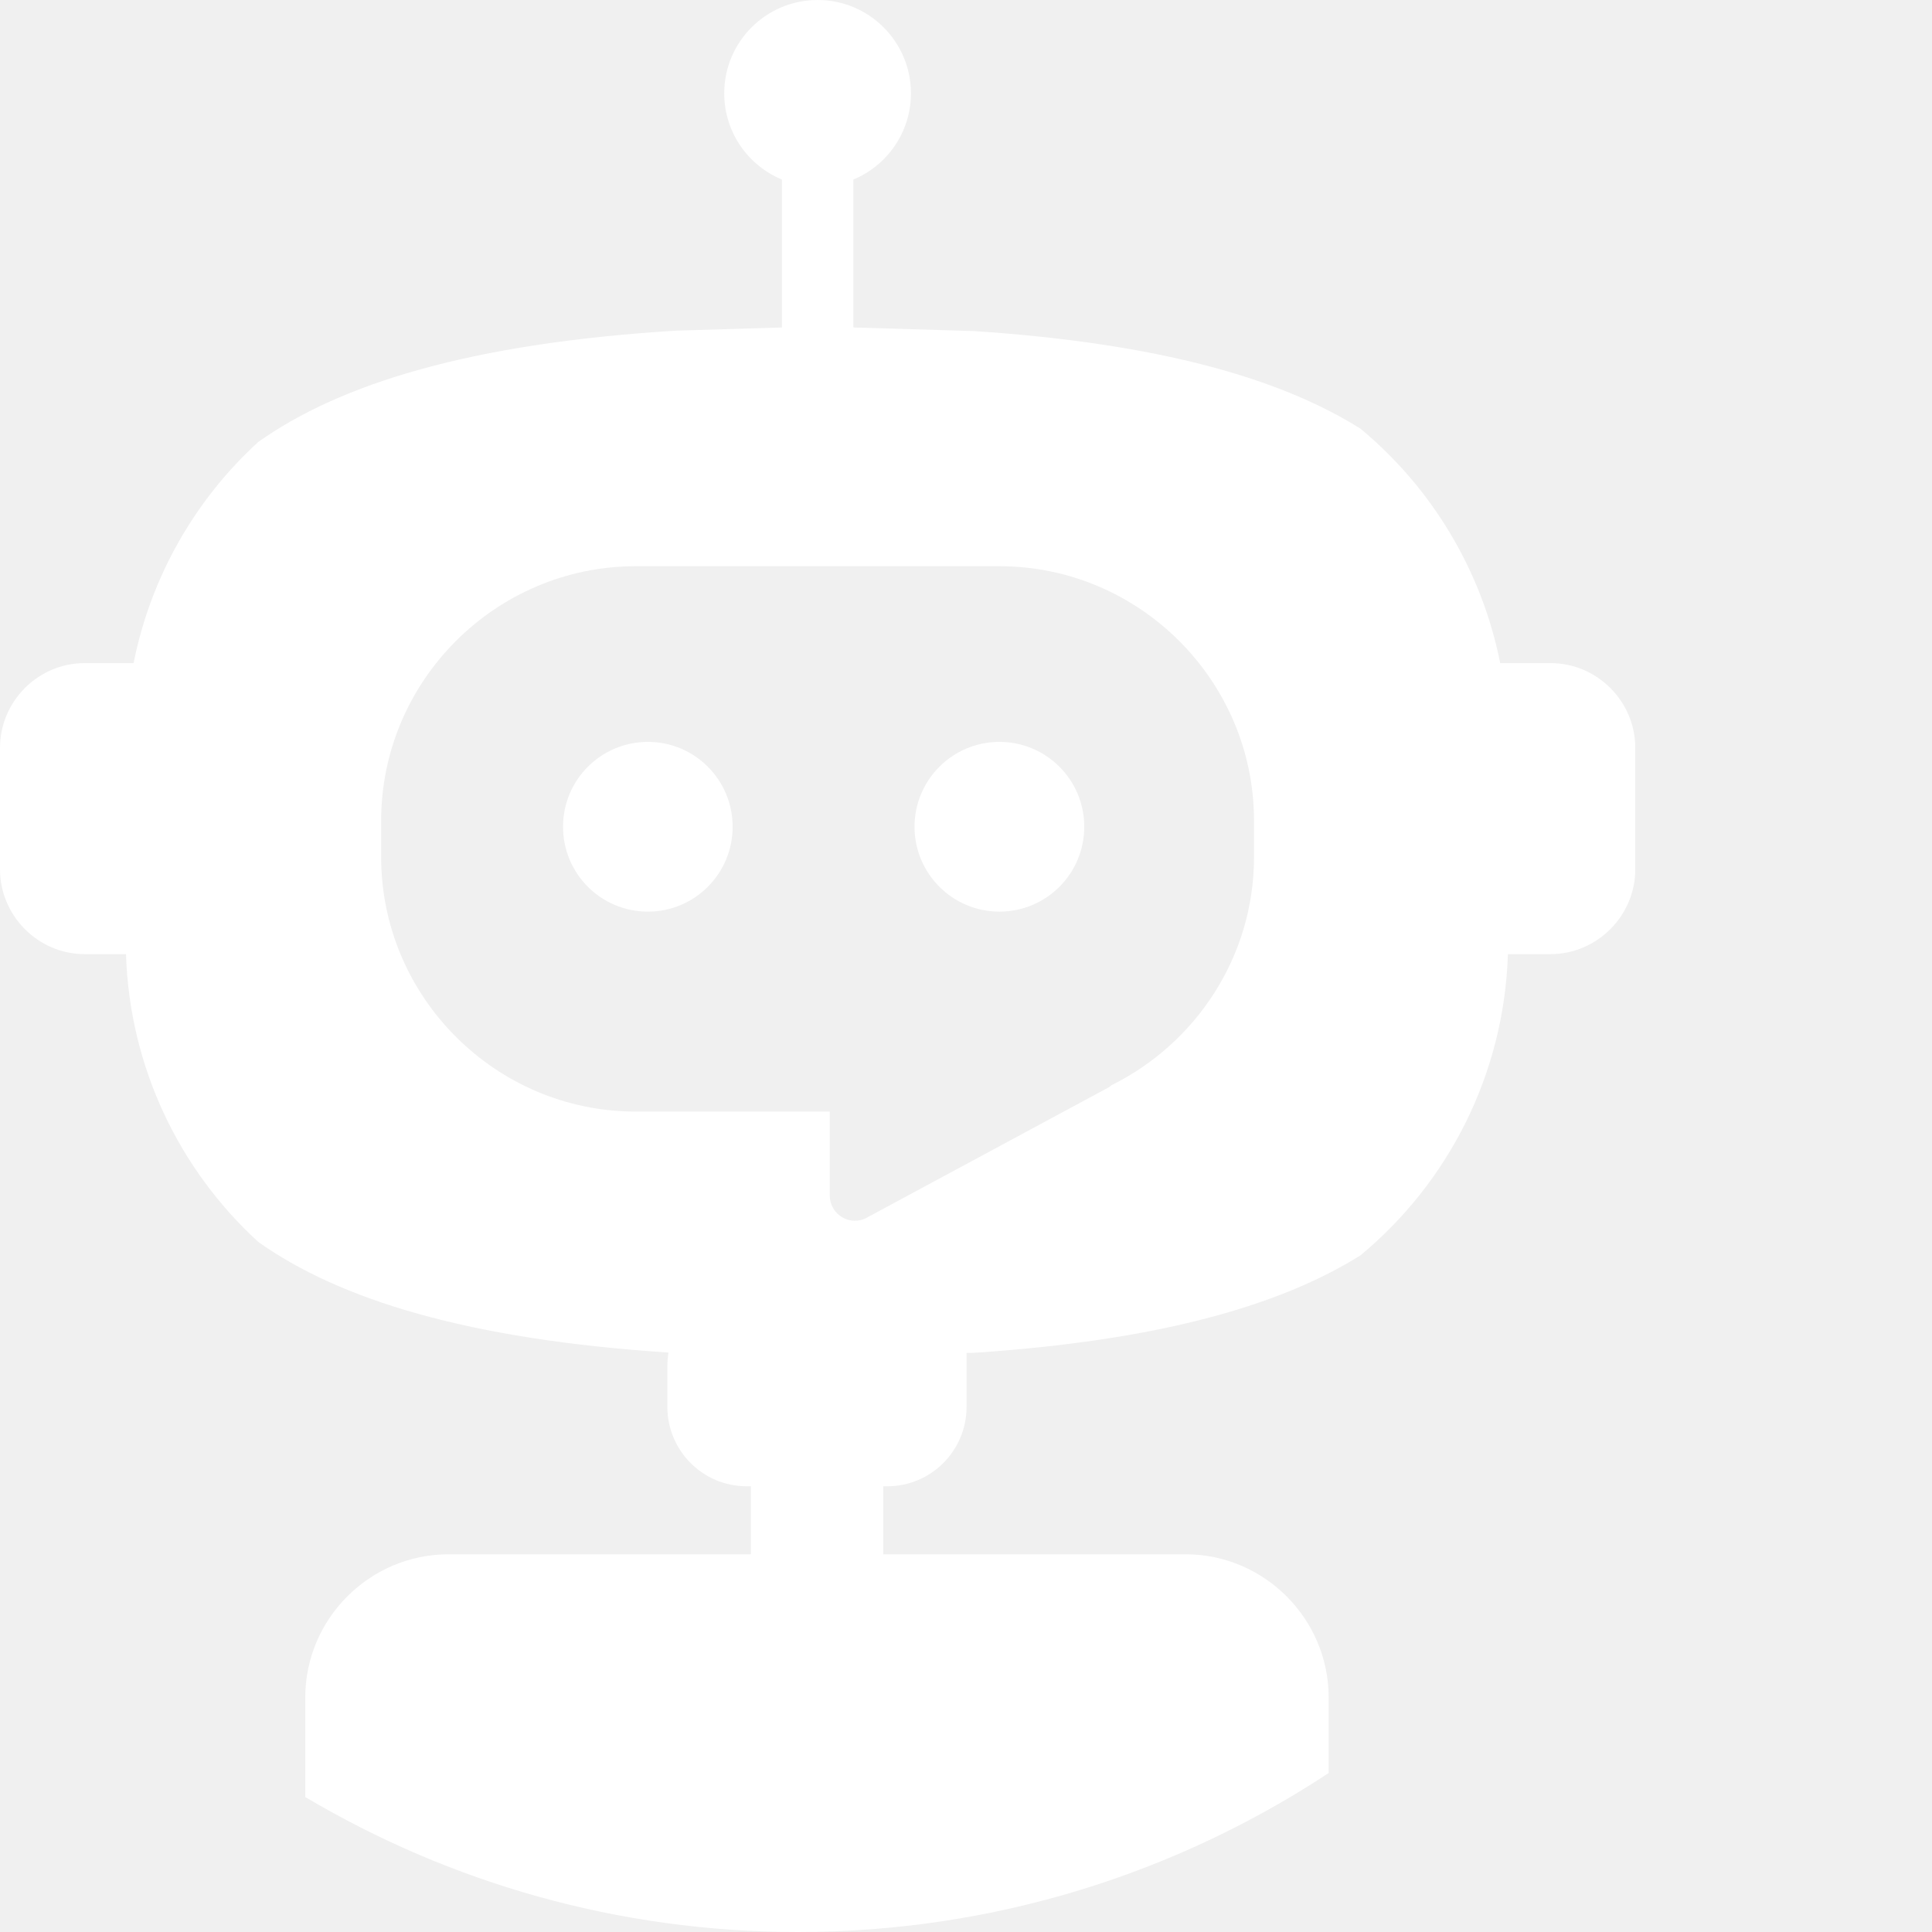
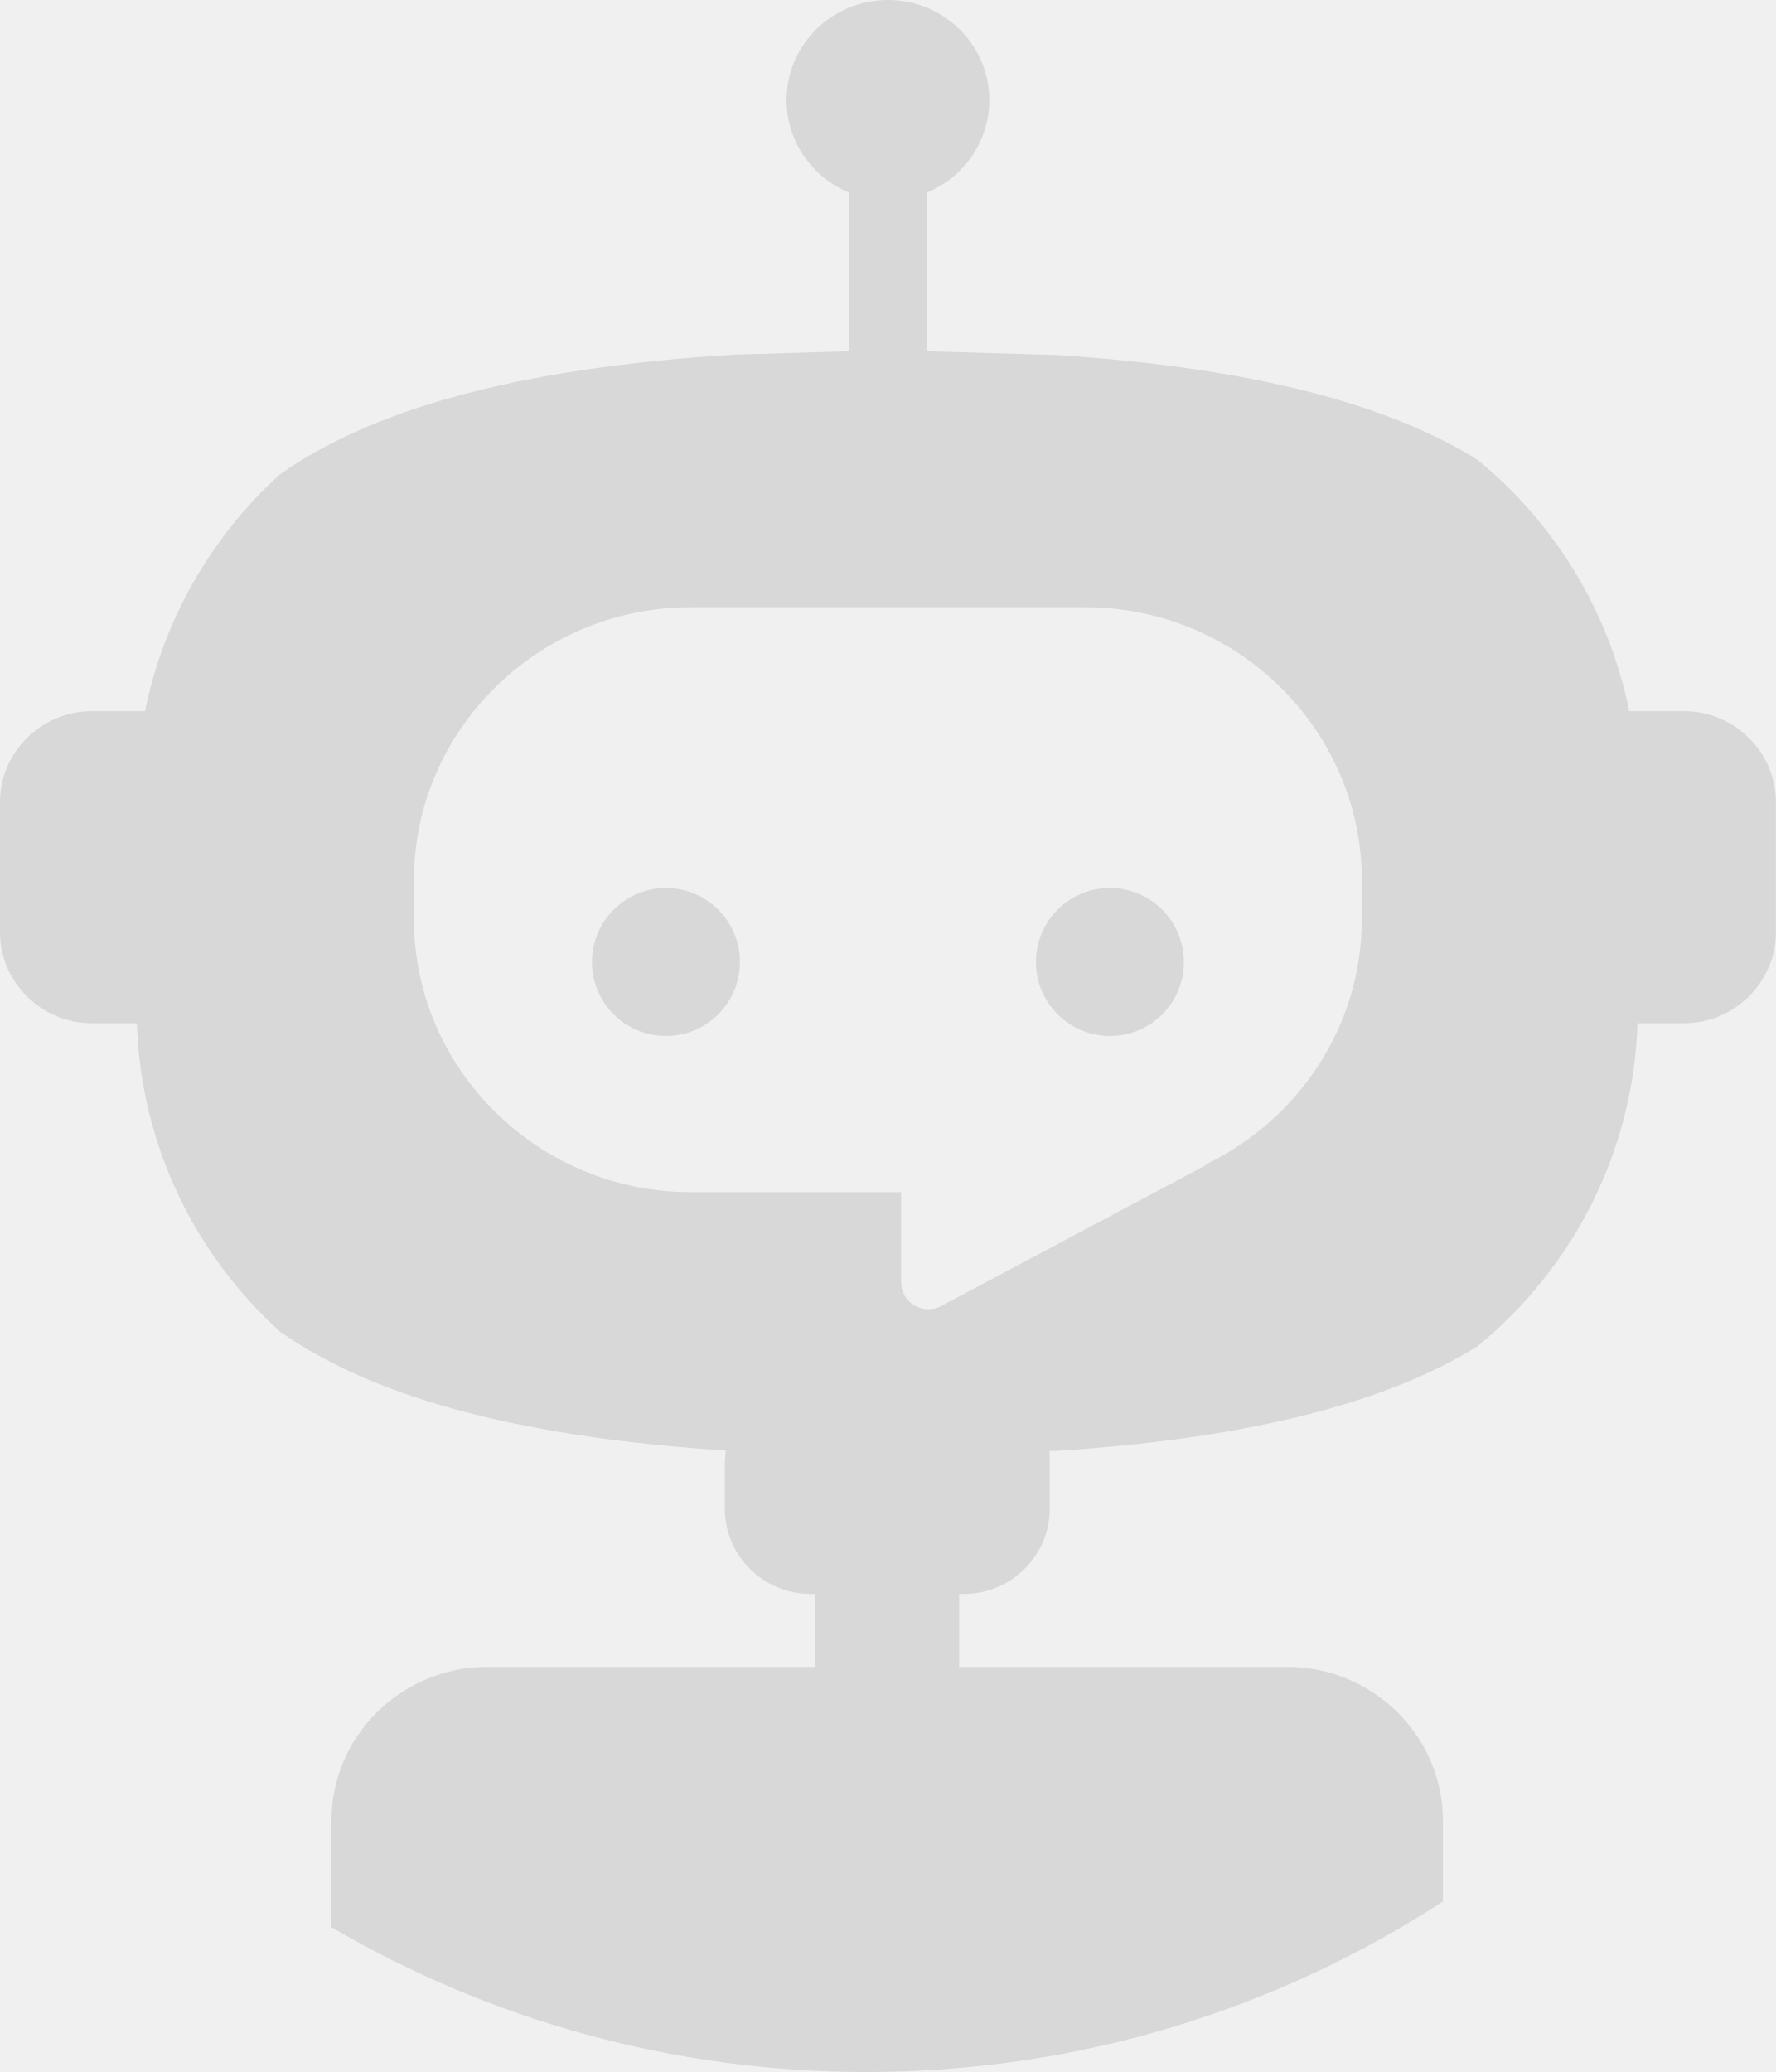
- <svg xmlns="http://www.w3.org/2000/svg" xmlns:xlink="http://www.w3.org/1999/xlink" width="14px" height="14px" viewBox="0 0 14 14" version="1.1">
-   <defs>
-     <polygon id="path-1" points="2 1 13.85 1 13.85 15 2 15" />
-   </defs>
-   <g id="设计稿" stroke="none" stroke-width="1" fill="none" fill-rule="evenodd">
-     <g id="导航/菜单项/默认备份-7" transform="translate(-9, -7)">
-       <g id="巡检管理-(2)" transform="translate(7, 6)">
+ <svg xmlns="http://www.w3.org/2000/svg" width="12px" height="14px" viewBox="0 0 12 14" version="1.1">
+   <g id="控件" stroke="none" stroke-width="1" fill="none" fill-rule="evenodd">
+     <g id="自动化运维备份" transform="translate(-1, 0)">
+       <rect id="矩形" x="0" y="0" width="14" height="14" />
+       <g id="编组" transform="translate(1, 0)" fill="#D8D8D8" fill-rule="nonzero">
        <g id="Fill-1-Clipped">
-           <rect id="矩形" x="1" y="1" width="14" height="14" />
-           <rect id="矩形" x="0" y="0" width="16" height="16" />
-           <mask id="mask-2" fill="white">
-             <use xlink:href="#path-1" />
-           </mask>
-           <g id="path-2" />
-           <path d="M11.087,7.211 C11.087,7.934 10.664,8.562 10.054,8.864 C10.048,8.869 10.043,8.874 10.033,8.88 L8.286,9.821 C8.165,9.892 8.013,9.804 8.013,9.663 L8.013,9.055 L6.607,9.055 C5.592,9.055 4.762,8.225 4.762,7.211 L4.762,6.947 C4.762,5.933 5.592,5.103 6.607,5.103 L9.242,5.103 C10.257,5.103 11.087,5.933 11.087,6.947 L11.087,7.211 Z M13.235,5.805 L12.871,5.805 C12.736,5.128 12.371,4.531 11.858,4.106 C11.277,3.741 10.393,3.487 9.056,3.399 L8.184,3.373 L8.184,2.301 C8.429,2.199 8.601,1.958 8.601,1.676 C8.601,1.303 8.298,1 7.925,1 C7.551,1 7.248,1.303 7.248,1.676 C7.248,1.958 7.42,2.199 7.666,2.301 L7.666,3.373 L6.901,3.396 C5.412,3.487 4.465,3.781 3.871,4.203 C3.415,4.62 3.093,5.178 2.968,5.805 L2.614,5.805 C2.276,5.805 2,6.082 2,6.42 L2,7.299 C2,7.636 2.276,7.914 2.614,7.914 L2.913,7.914 C2.939,8.736 3.301,9.477 3.871,9.999 C4.458,10.416 5.388,10.706 6.844,10.801 C6.839,10.834 6.836,10.868 6.836,10.907 L6.836,11.195 C6.836,11.512 7.093,11.77 7.41,11.77 L7.441,11.77 L7.441,12.263 L5.25,12.263 C4.679,12.263 4.212,12.73 4.212,13.301 L4.212,14.022 C5.258,14.642 6.478,15 7.782,15 C9.202,15 10.524,14.575 11.628,13.848 L11.628,13.301 C11.628,12.73 11.161,12.263 10.591,12.263 L8.4,12.263 L8.4,11.77 L8.43,11.77 C8.747,11.77 9.004,11.512 9.004,11.195 L9.004,10.907 C9.004,10.868 9.004,10.835 9.004,10.804 L9.056,10.803 C10.393,10.715 11.277,10.461 11.858,10.097 C12.491,9.573 12.899,8.789 12.927,7.914 L13.235,7.914 C13.573,7.914 13.85,7.636 13.85,7.299 L13.85,6.42 C13.85,6.082 13.573,5.805 13.235,5.805 L13.235,5.805 Z" id="Fill-1" fill="#FFFFFF" fill-rule="nonzero" mask="url(#mask-2)" />
+           <path d="M9.202,6.211 C9.202,6.934 8.774,7.562 8.156,7.864 C8.151,7.869 8.145,7.874 8.135,7.88 L6.366,8.821 C6.243,8.892 6.089,8.804 6.089,8.664 L6.089,8.055 L4.666,8.055 C3.638,8.055 2.797,7.225 2.797,6.211 L2.797,5.947 C2.797,4.933 3.638,4.103 4.666,4.103 L7.334,4.103 C8.362,4.103 9.202,4.933 9.202,5.947 L9.202,6.211 Z M11.378,4.805 L11.009,4.805 C10.873,4.128 10.503,3.531 9.983,3.106 C9.395,2.741 8.499,2.487 7.145,2.399 L6.263,2.373 L6.263,1.301 C6.511,1.199 6.685,0.958 6.685,0.676 C6.685,0.303 6.378,0 6,0 C5.621,0 5.315,0.303 5.315,0.676 C5.315,0.958 5.489,1.199 5.737,1.301 L5.737,2.373 L4.963,2.396 C3.455,2.487 2.497,2.781 1.894,3.203 C1.433,3.62 1.107,4.178 0.98,4.805 L0.622,4.805 C0.28,4.805 0,5.082 0,5.42 L0,6.299 C0,6.636 0.28,6.914 0.622,6.914 L0.925,6.914 C0.951,7.736 1.317,8.478 1.894,8.999 C2.489,9.416 3.431,9.706 4.905,9.801 C4.9,9.834 4.898,9.868 4.898,9.907 L4.898,10.195 C4.898,10.512 5.158,10.77 5.479,10.77 L5.51,10.77 L5.51,11.263 L3.291,11.263 C2.713,11.263 2.24,11.73 2.24,12.301 L2.24,13.022 C3.299,13.642 4.534,14 5.855,14 C7.294,14 8.632,13.575 9.75,12.848 L9.75,12.301 C9.75,11.73 9.277,11.263 8.7,11.263 L6.481,11.263 L6.481,10.77 L6.512,10.77 C6.833,10.77 7.093,10.512 7.093,10.195 L7.093,9.907 C7.093,9.868 7.093,9.835 7.092,9.804 L7.145,9.803 C8.499,9.715 9.395,9.461 9.983,9.097 C10.624,8.573 11.037,7.789 11.065,6.914 L11.378,6.914 C11.72,6.914 12,6.636 12,6.299 L12,5.42 C12,5.082 11.72,4.805 11.378,4.805 L11.378,4.805 Z" id="Fill-1" />
        </g>
-         <path d="M6.695,7.606 C6.355,7.606 6.08,7.331 6.08,6.991 C6.08,6.651 6.355,6.376 6.695,6.376 C7.034,6.376 7.309,6.651 7.309,6.991 C7.309,7.331 7.034,7.606 6.695,7.606" id="Fill-3" fill="#FFFFFF" fill-rule="nonzero" />
-         <path d="M9.242,7.606 C8.903,7.606 8.627,7.331 8.627,6.991 C8.627,6.651 8.903,6.376 9.242,6.376 C9.582,6.376 9.857,6.651 9.857,6.991 C9.857,7.331 9.582,7.606 9.242,7.606" id="Fill-5" fill="#FFFFFF" fill-rule="nonzero" />
+         <path d="M4.5,7 C4.224,7 4,6.776 4,6.5 C4,6.224 4.224,6 4.5,6 C4.776,6 5,6.224 5,6.5 C5,6.776 4.776,7 4.5,7" id="Fill-3" />
+         <path d="M7.5,7 C7.224,7 7,6.776 7,6.5 C7,6.224 7.224,6 7.5,6 C7.776,6 8,6.224 8,6.5 C8,6.776 7.776,7 7.5,7" id="Fill-5" />
      </g>
    </g>
  </g>
</svg>
